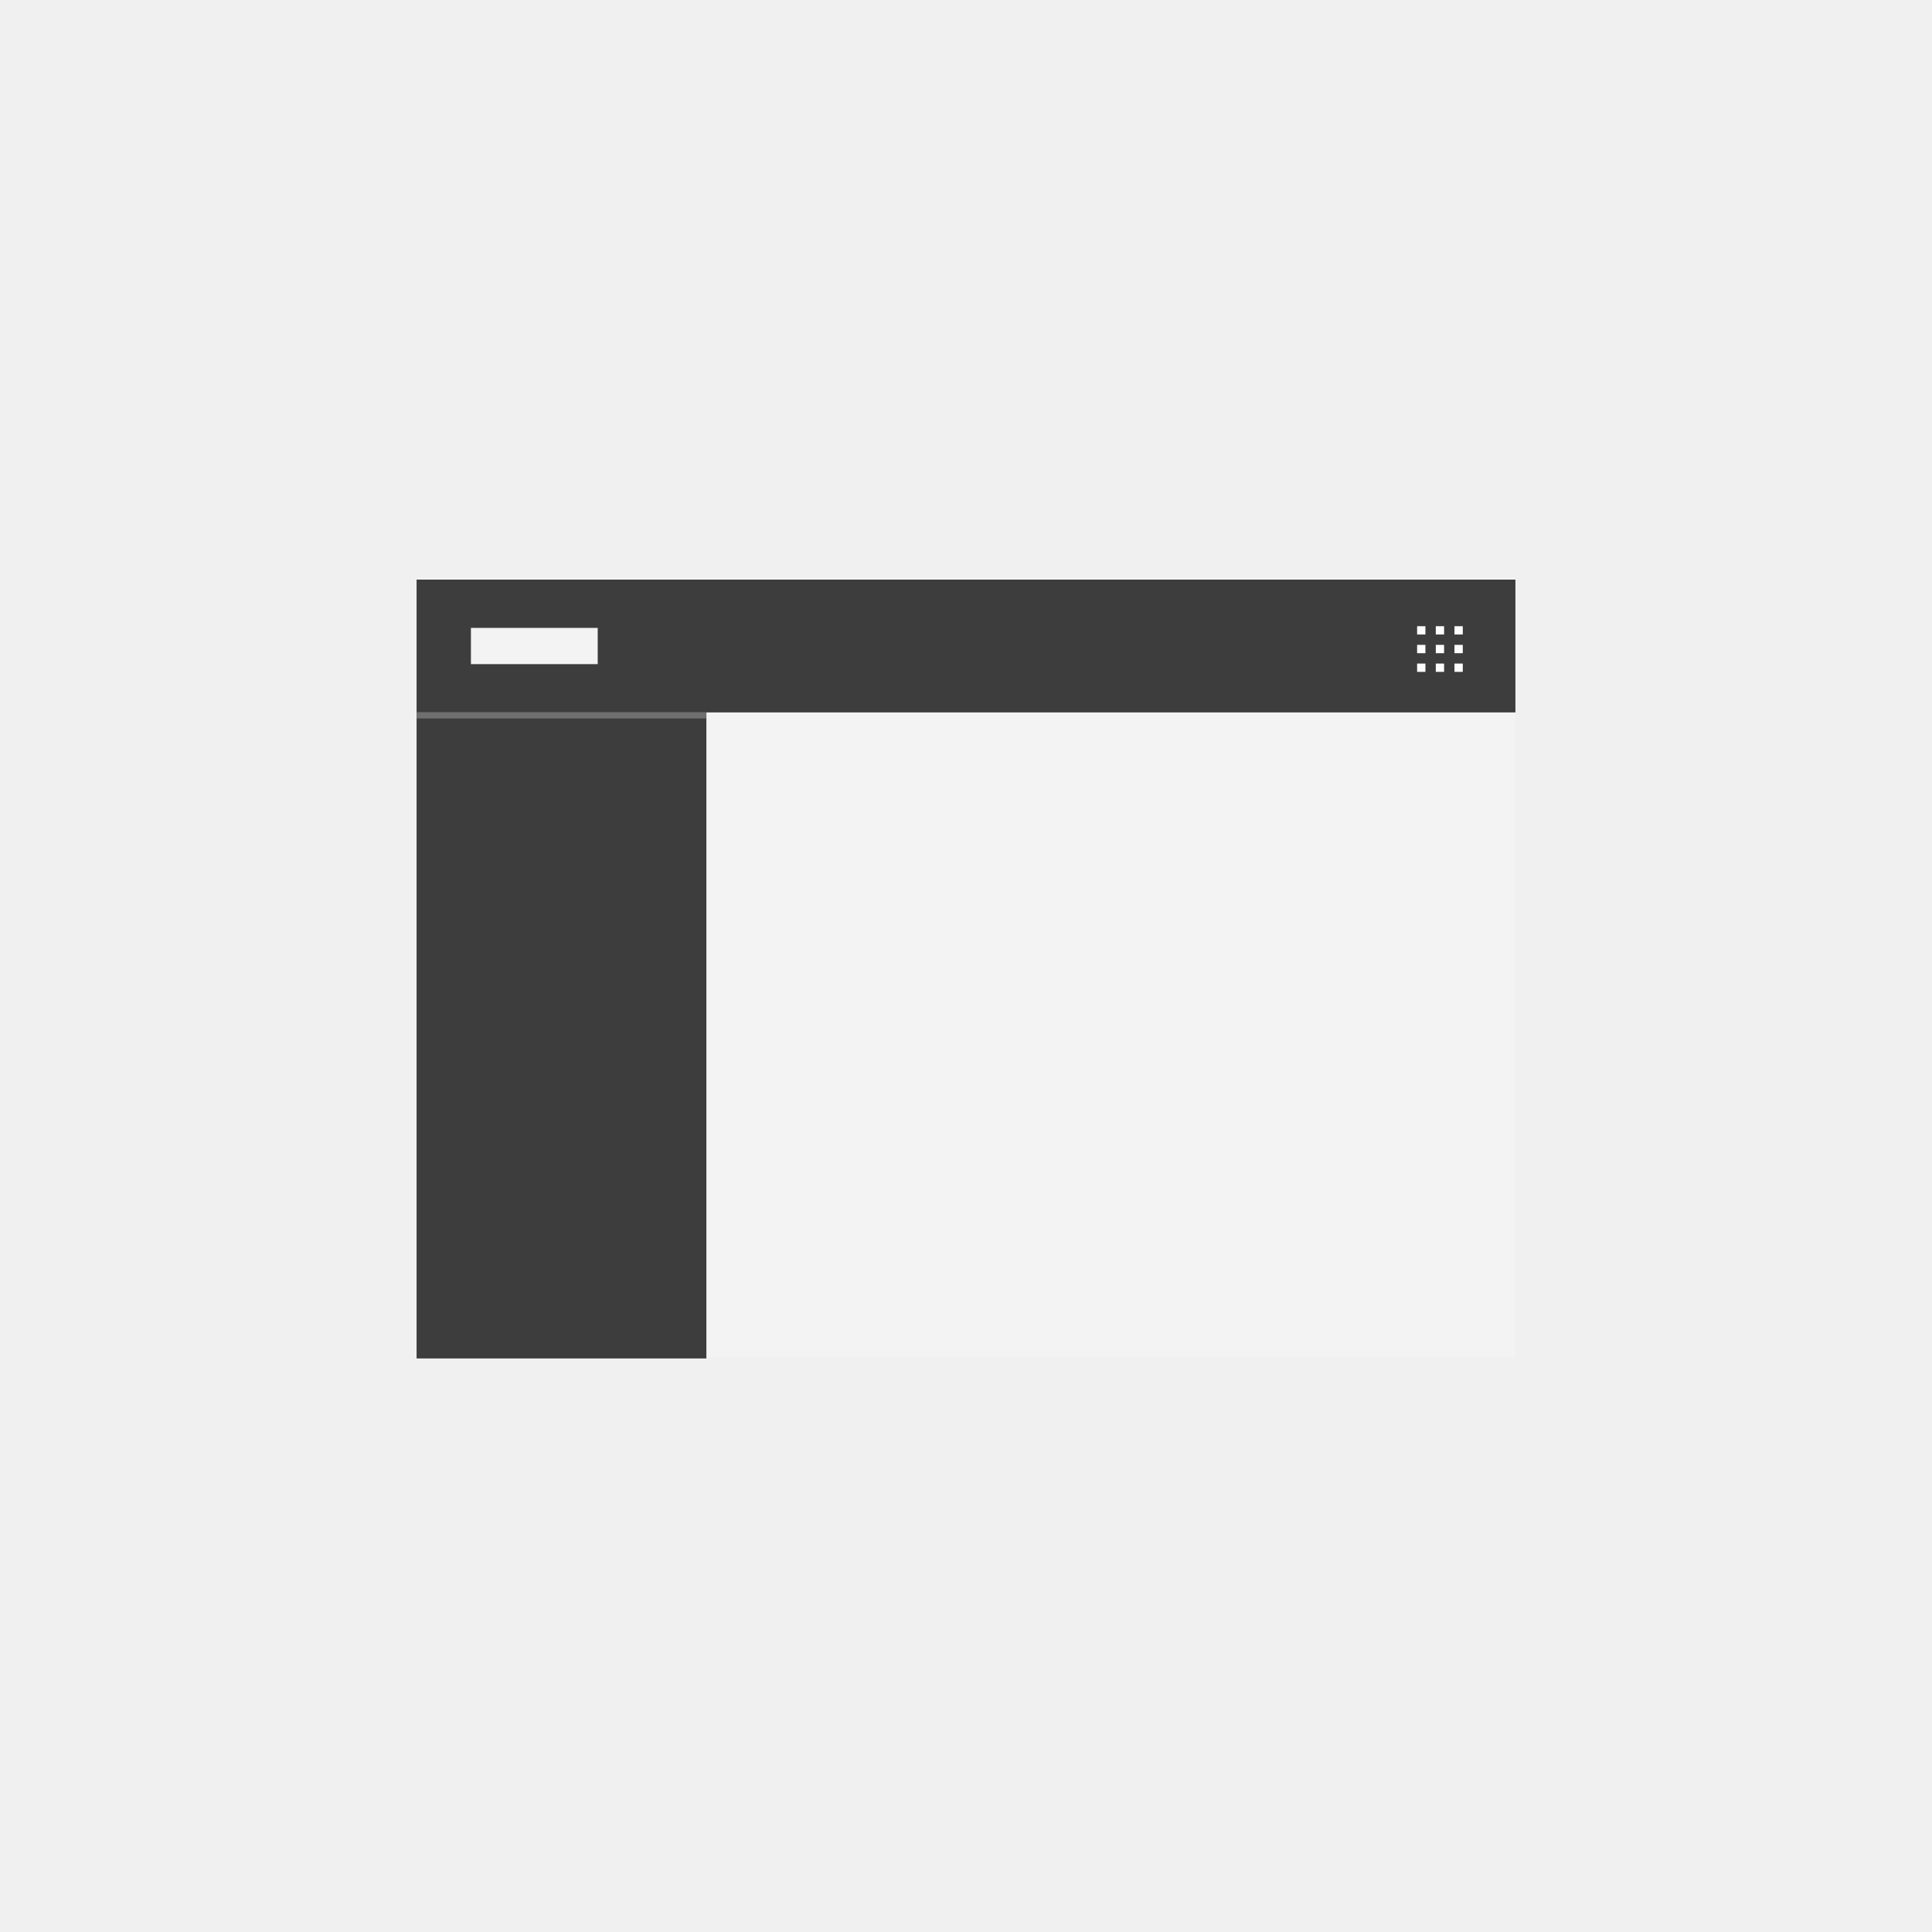
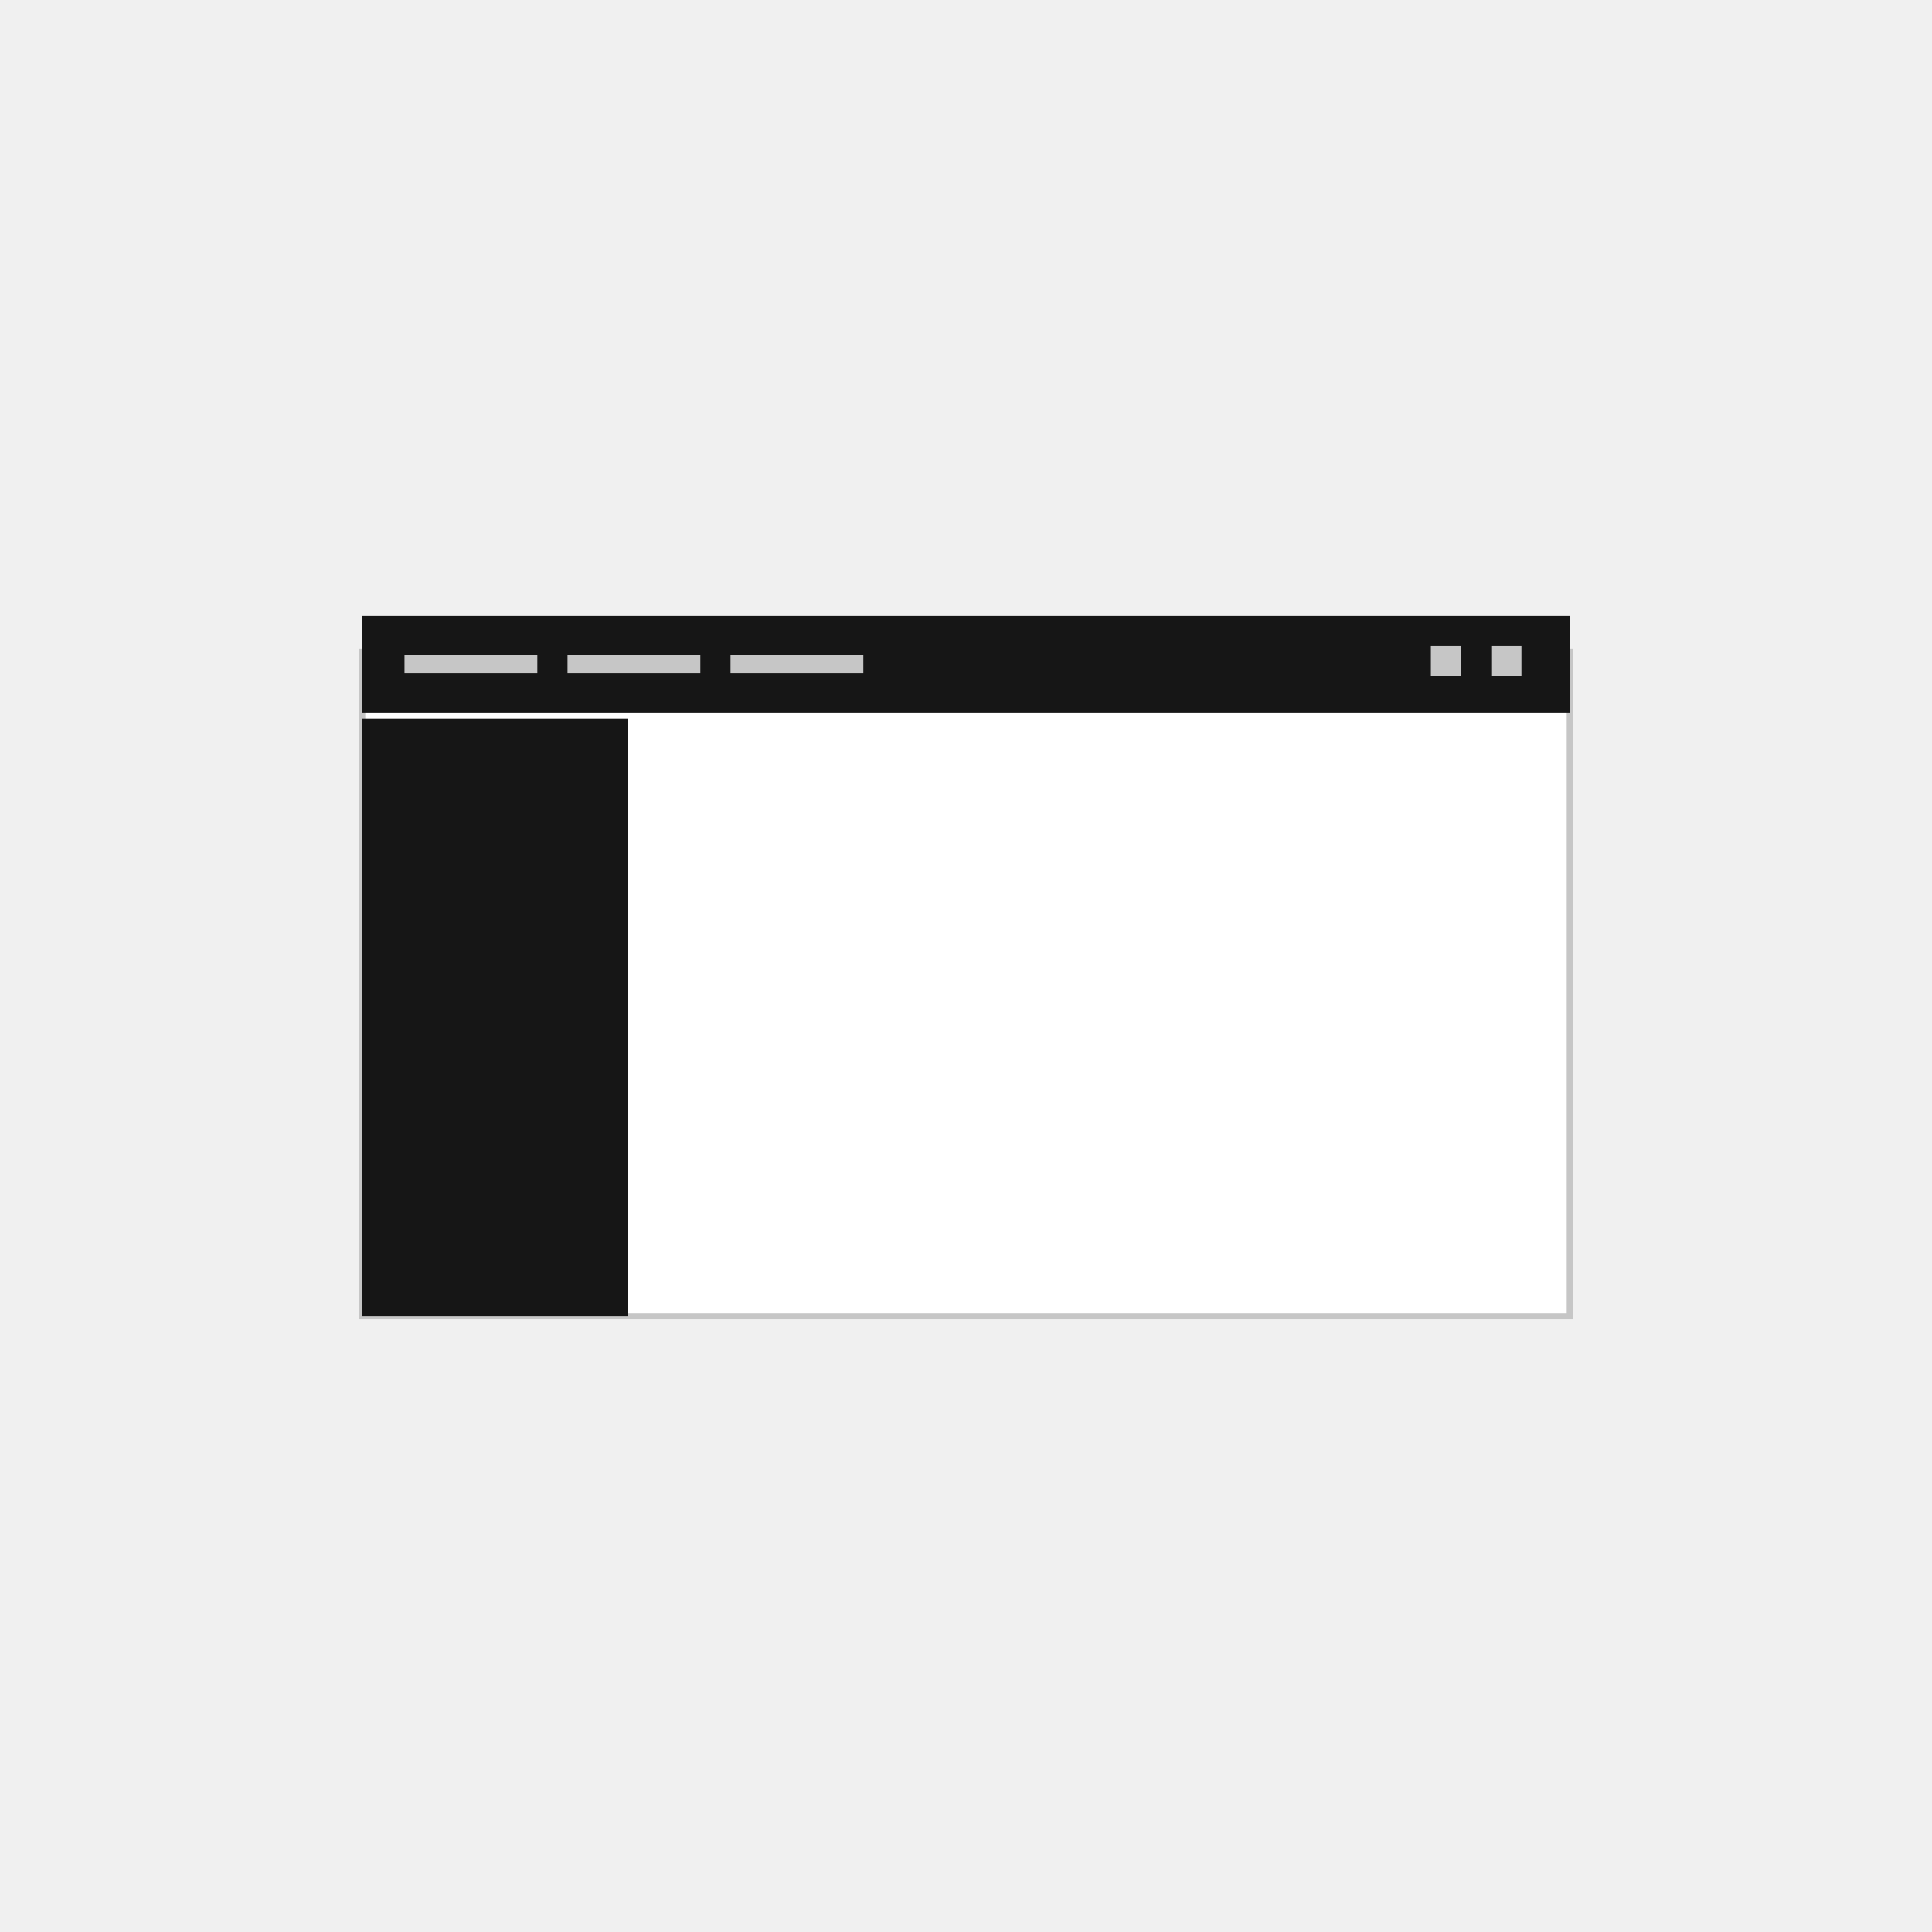
- <svg xmlns="http://www.w3.org/2000/svg" xmlns:xlink="http://www.w3.org/1999/xlink" width="320px" height="320px" viewBox="0 0 320 320" version="1.1">
-   <defs>
-     <path d="M4.812,1.719 L6.188,1.719 L6.188,3.094 L4.812,3.094 L4.812,1.719 Z M1.719,1.719 L3.094,1.719 L3.094,3.094 L1.719,3.094 L1.719,1.719 Z M7.906,1.719 L9.281,1.719 L9.281,3.094 L7.906,3.094 L7.906,1.719 Z M4.812,4.812 L6.188,4.812 L6.188,6.188 L4.812,6.188 L4.812,4.812 Z M1.719,4.812 L3.094,4.812 L3.094,6.188 L1.719,6.188 L1.719,4.812 Z M7.906,4.812 L9.281,4.812 L9.281,6.188 L7.906,6.188 L7.906,4.812 Z M4.812,7.906 L6.188,7.906 L6.188,9.281 L4.812,9.281 L4.812,7.906 Z M1.719,7.906 L3.094,7.906 L3.094,9.281 L1.719,9.281 L1.719,7.906 Z M7.906,7.906 L9.281,7.906 L9.281,9.281 L7.906,9.281 L7.906,7.906 Z" id="path-1" />
-   </defs>
-   <g id="Artboard" stroke="none" stroke-width="1" fill="none" fill-rule="evenodd">
-     <g id="Group" transform="translate(69, 95)">
-       <rect id="Rectangle-25-Copy-2" fill="#F3F3F3" fill-rule="nonzero" x="0" y="0.782" width="182" height="129" />
-       <rect id="Rectangle-25-Copy-16" fill="#3D3D3D" fill-rule="nonzero" x="0" y="1" width="182" height="22" />
-       <rect id="Rectangle" fill="#3D3D3D" x="0" y="23" width="48" height="107" />
-       <rect id="Rectangle" fill="#6F6F6F" x="0" y="23" width="48" height="1" />
-       <g id="icon/navigation/app-switcher/16" transform="translate(164, 7)">
-         <mask id="mask-2" fill="white">
-           <use xlink:href="#path-1" />
-         </mask>
-         <use id="icon-color" fill="#FFFFFF" fill-rule="evenodd" xlink:href="#path-1" />
-       </g>
-       <rect id="Rectangle" fill="#F3F3F3" x="9" y="9" width="21" height="6" />
-     </g>
-   </g>
+ <svg xmlns="http://www.w3.org/2000/svg" width="320" height="320" viewBox="0 0 320 320" fill="none">
+   <rect x="60" y="108" width="200" height="110" fill="white" stroke="#C6C6C6" />
+   <rect x="60" y="102" width="200" height="16" fill="#161616" />
+   <rect x="60" y="119" width="44" height="99" fill="#161616" />
+   <rect x="94" y="108.5" width="22" height="3" fill="#C6C6C6" />
+   <rect x="67" y="108.5" width="22" height="3" fill="#C6C6C6" />
+   <rect x="121" y="108.5" width="22" height="3" fill="#C6C6C6" />
+   <rect x="237" y="107" width="5" height="5" fill="#C6C6C6" />
+   <rect x="247" y="107" width="5" height="5" fill="#C6C6C6" />
</svg>
